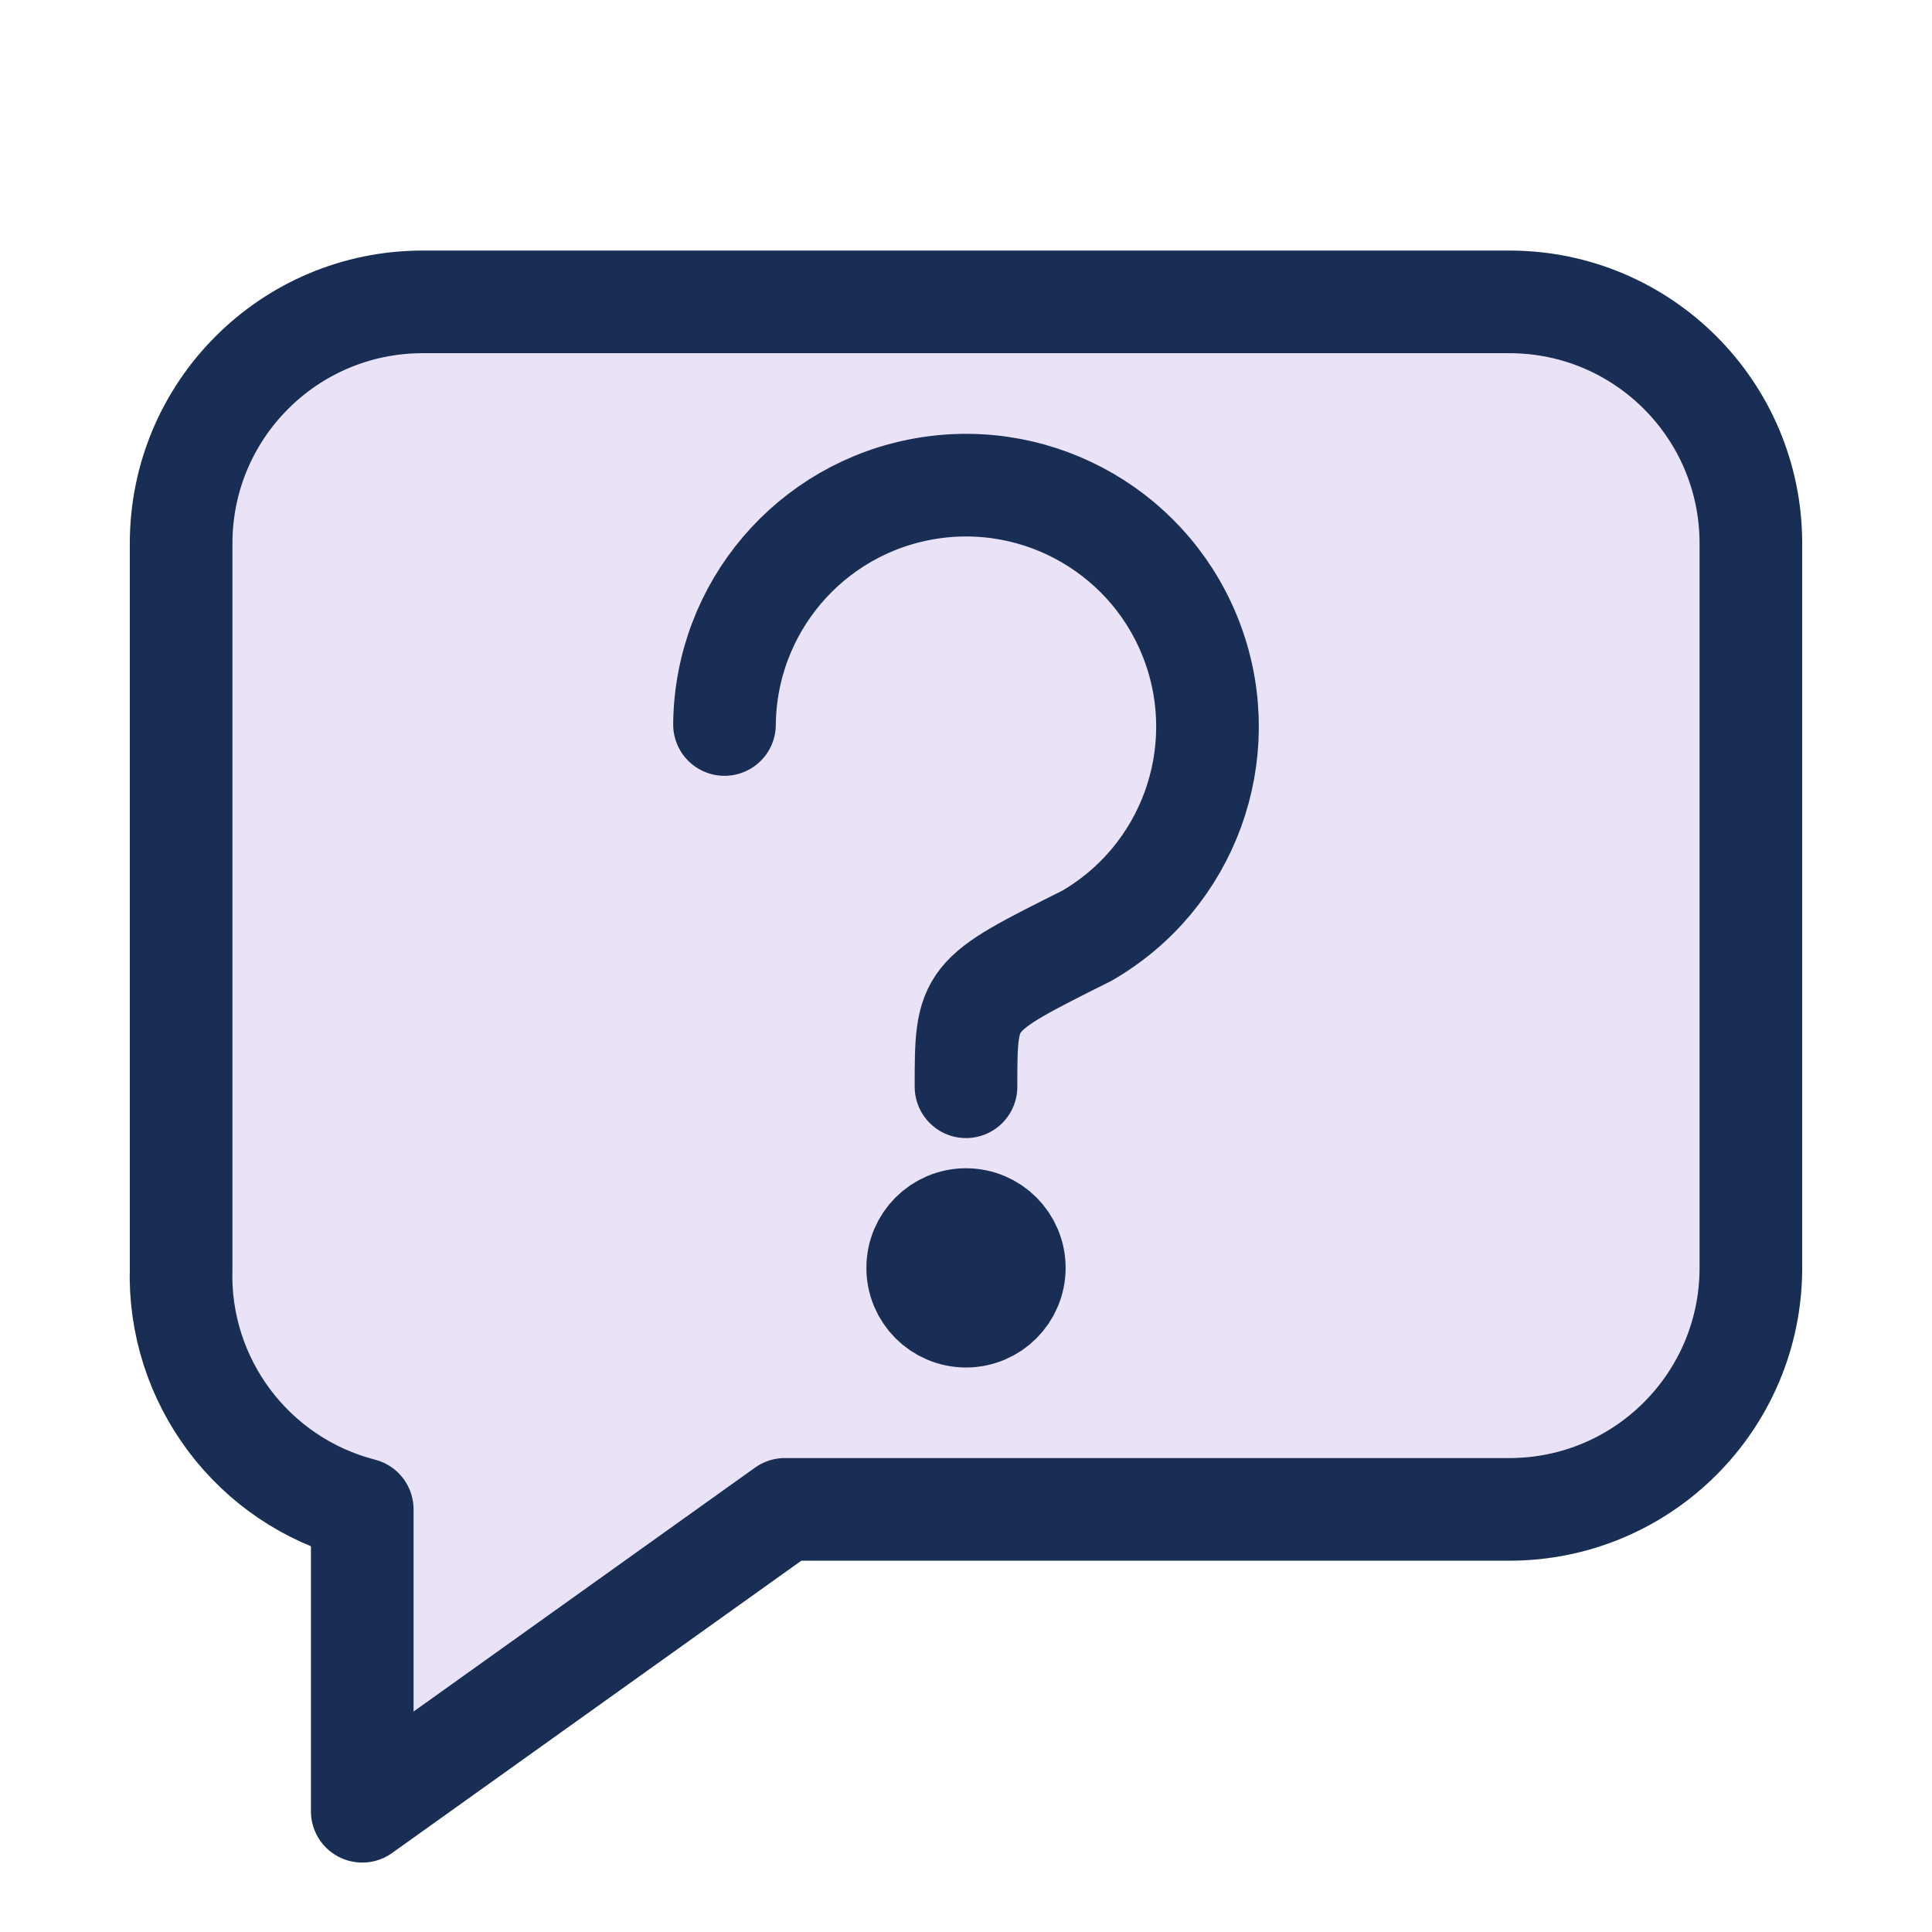
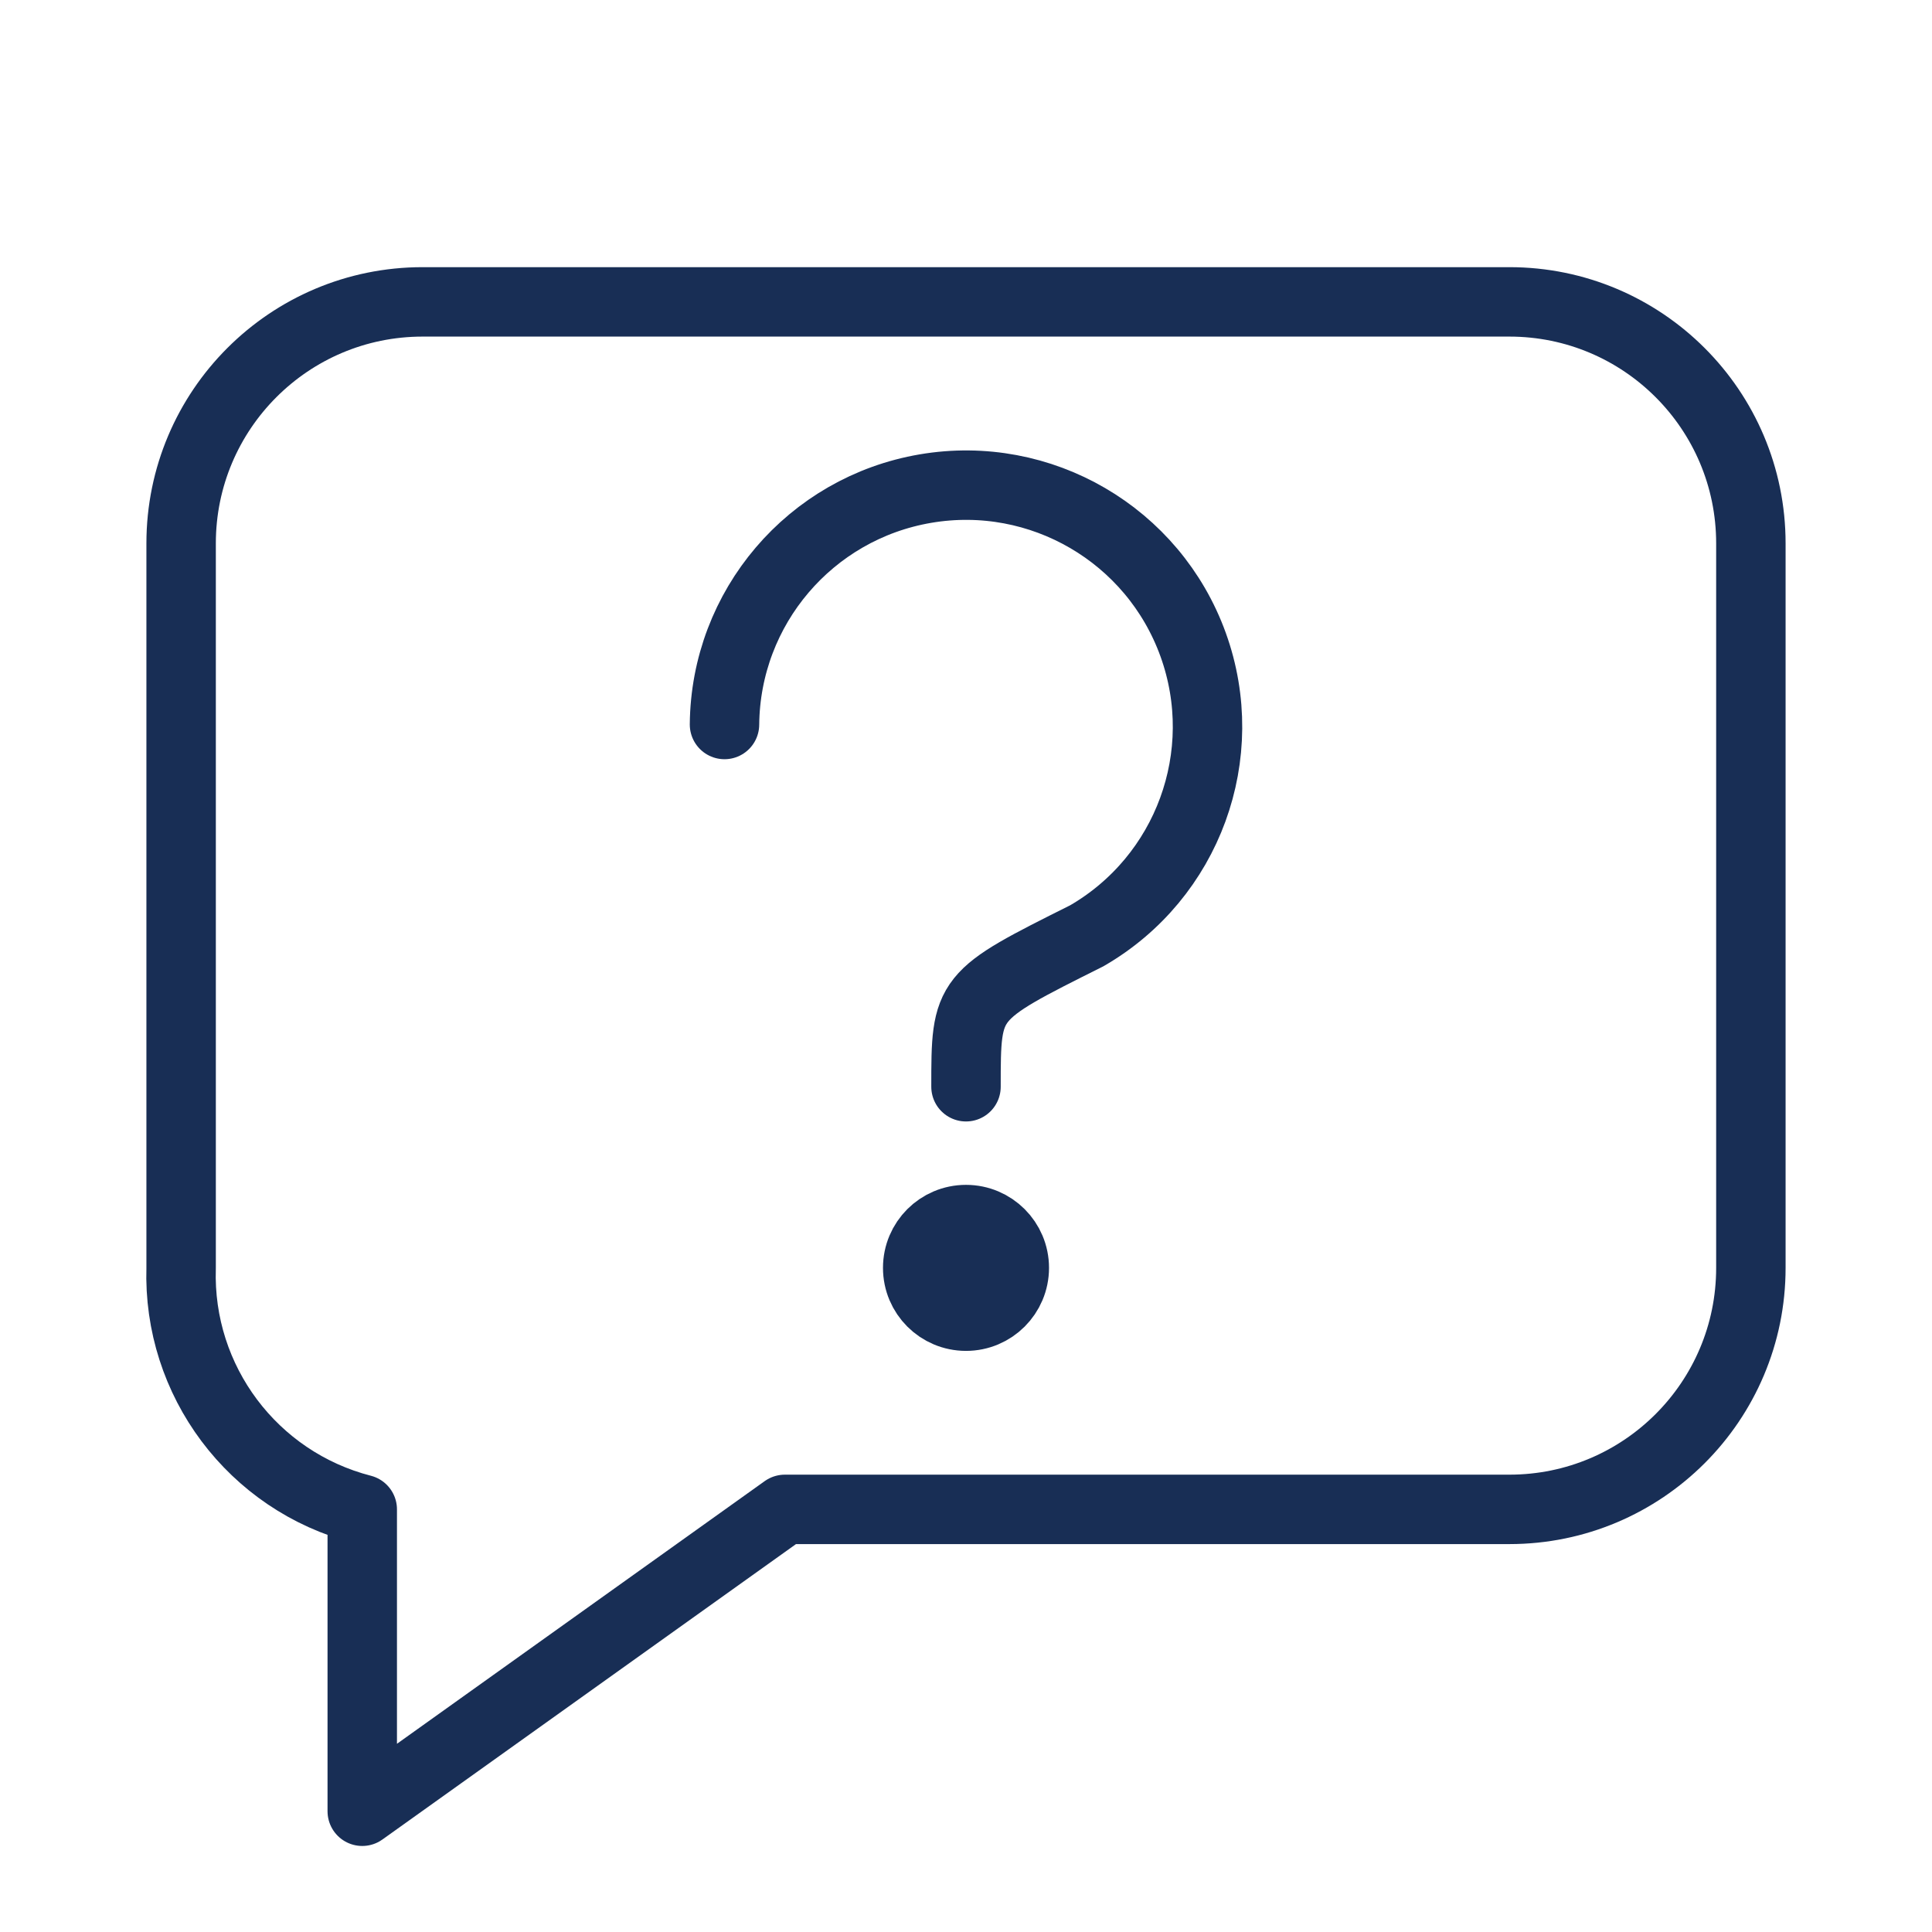
- <svg xmlns="http://www.w3.org/2000/svg" viewBox="0 0 32 32" fill="none" stroke="#182e55" stroke-width="1.7" stroke-linecap="round" stroke-linejoin="round">
-   <path d="M7 5h18a4 4 0 0 1 4 4v12a4 4 0 0 1-4 4H13l-7 5v-5a4 4 0 0 1-3-4V9a4 4 0 0 1 4-4Z" fill="#eae2f7" />
+ <svg xmlns="http://www.w3.org/2000/svg" viewBox="0 0 32 32" fill="none" stroke="#182e55" stroke-width="1.15" stroke-linecap="round" stroke-linejoin="round">
+   <path d="M7 5h18a4 4 0 0 1 4 4v12a4 4 0 0 1-4 4H13l-7 5v-5a4 4 0 0 1-3-4V9a4 4 0 0 1 4-4Z" fill="none" />
  <path d="M12 12a4 4 0 1 1 6 3.5c-2 1-2 1-2 2.5" />
  <circle cx="16" cy="21" r=".8" fill="#182e55" />
</svg>
